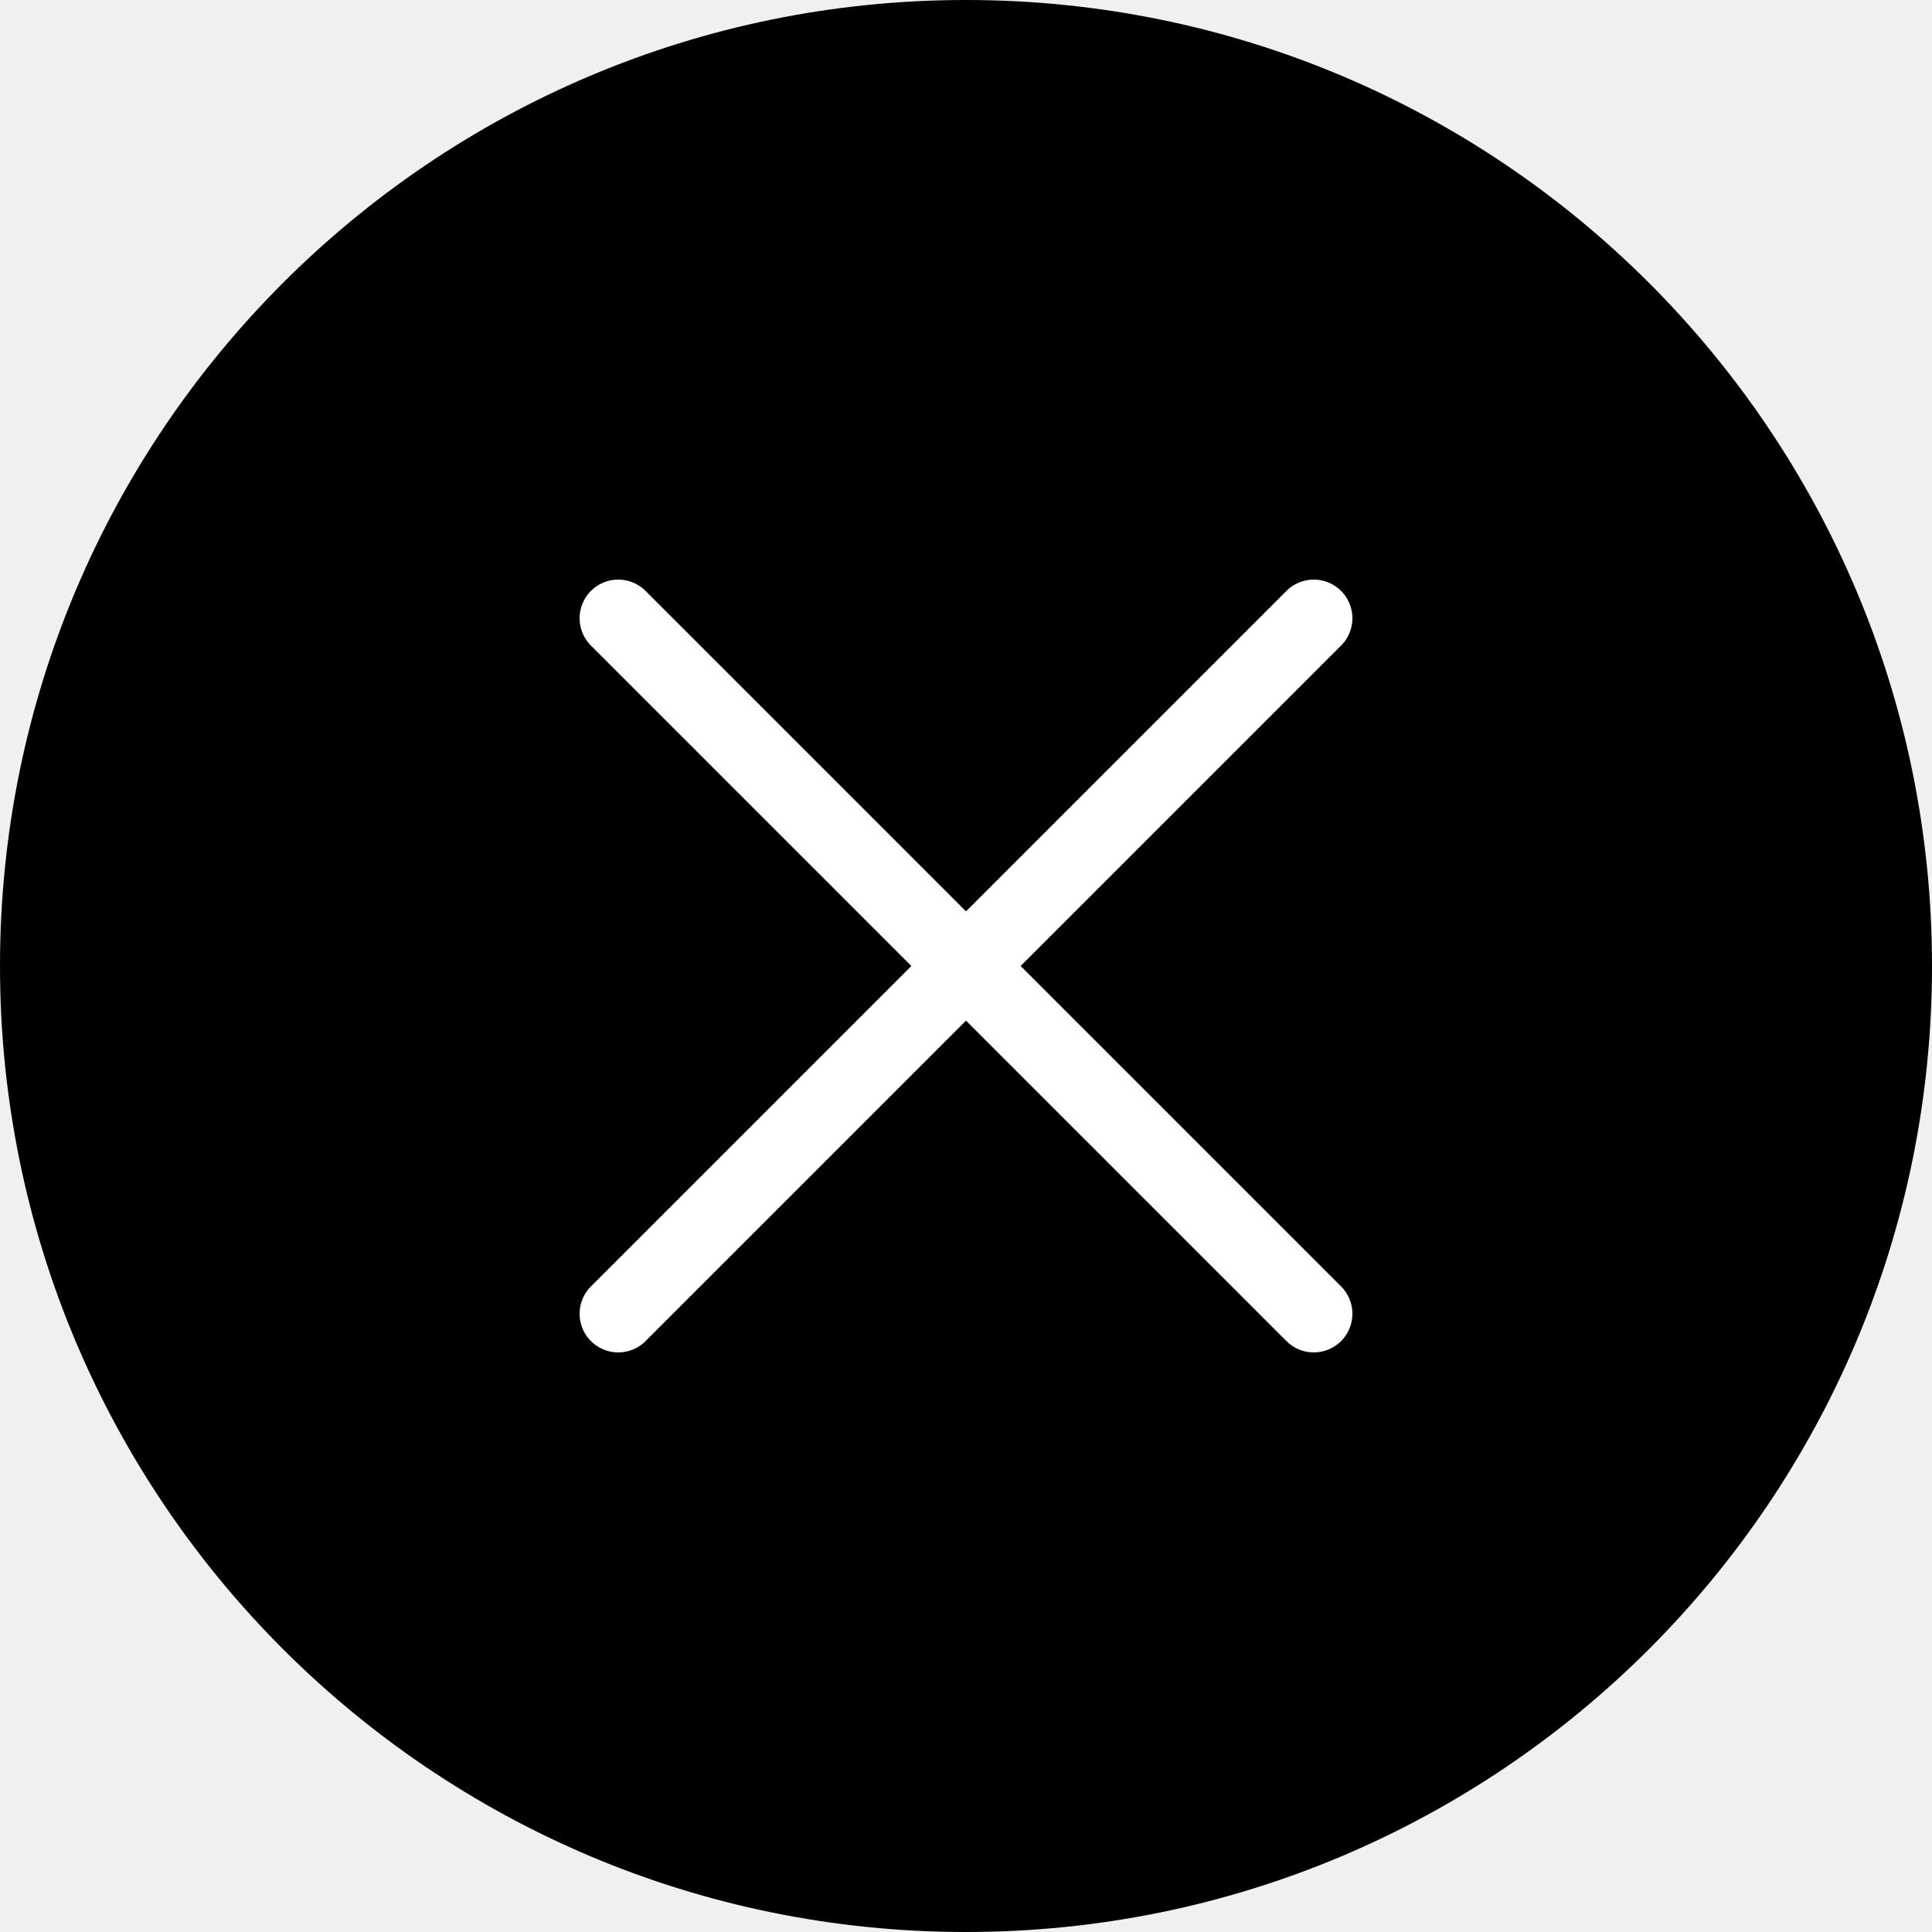
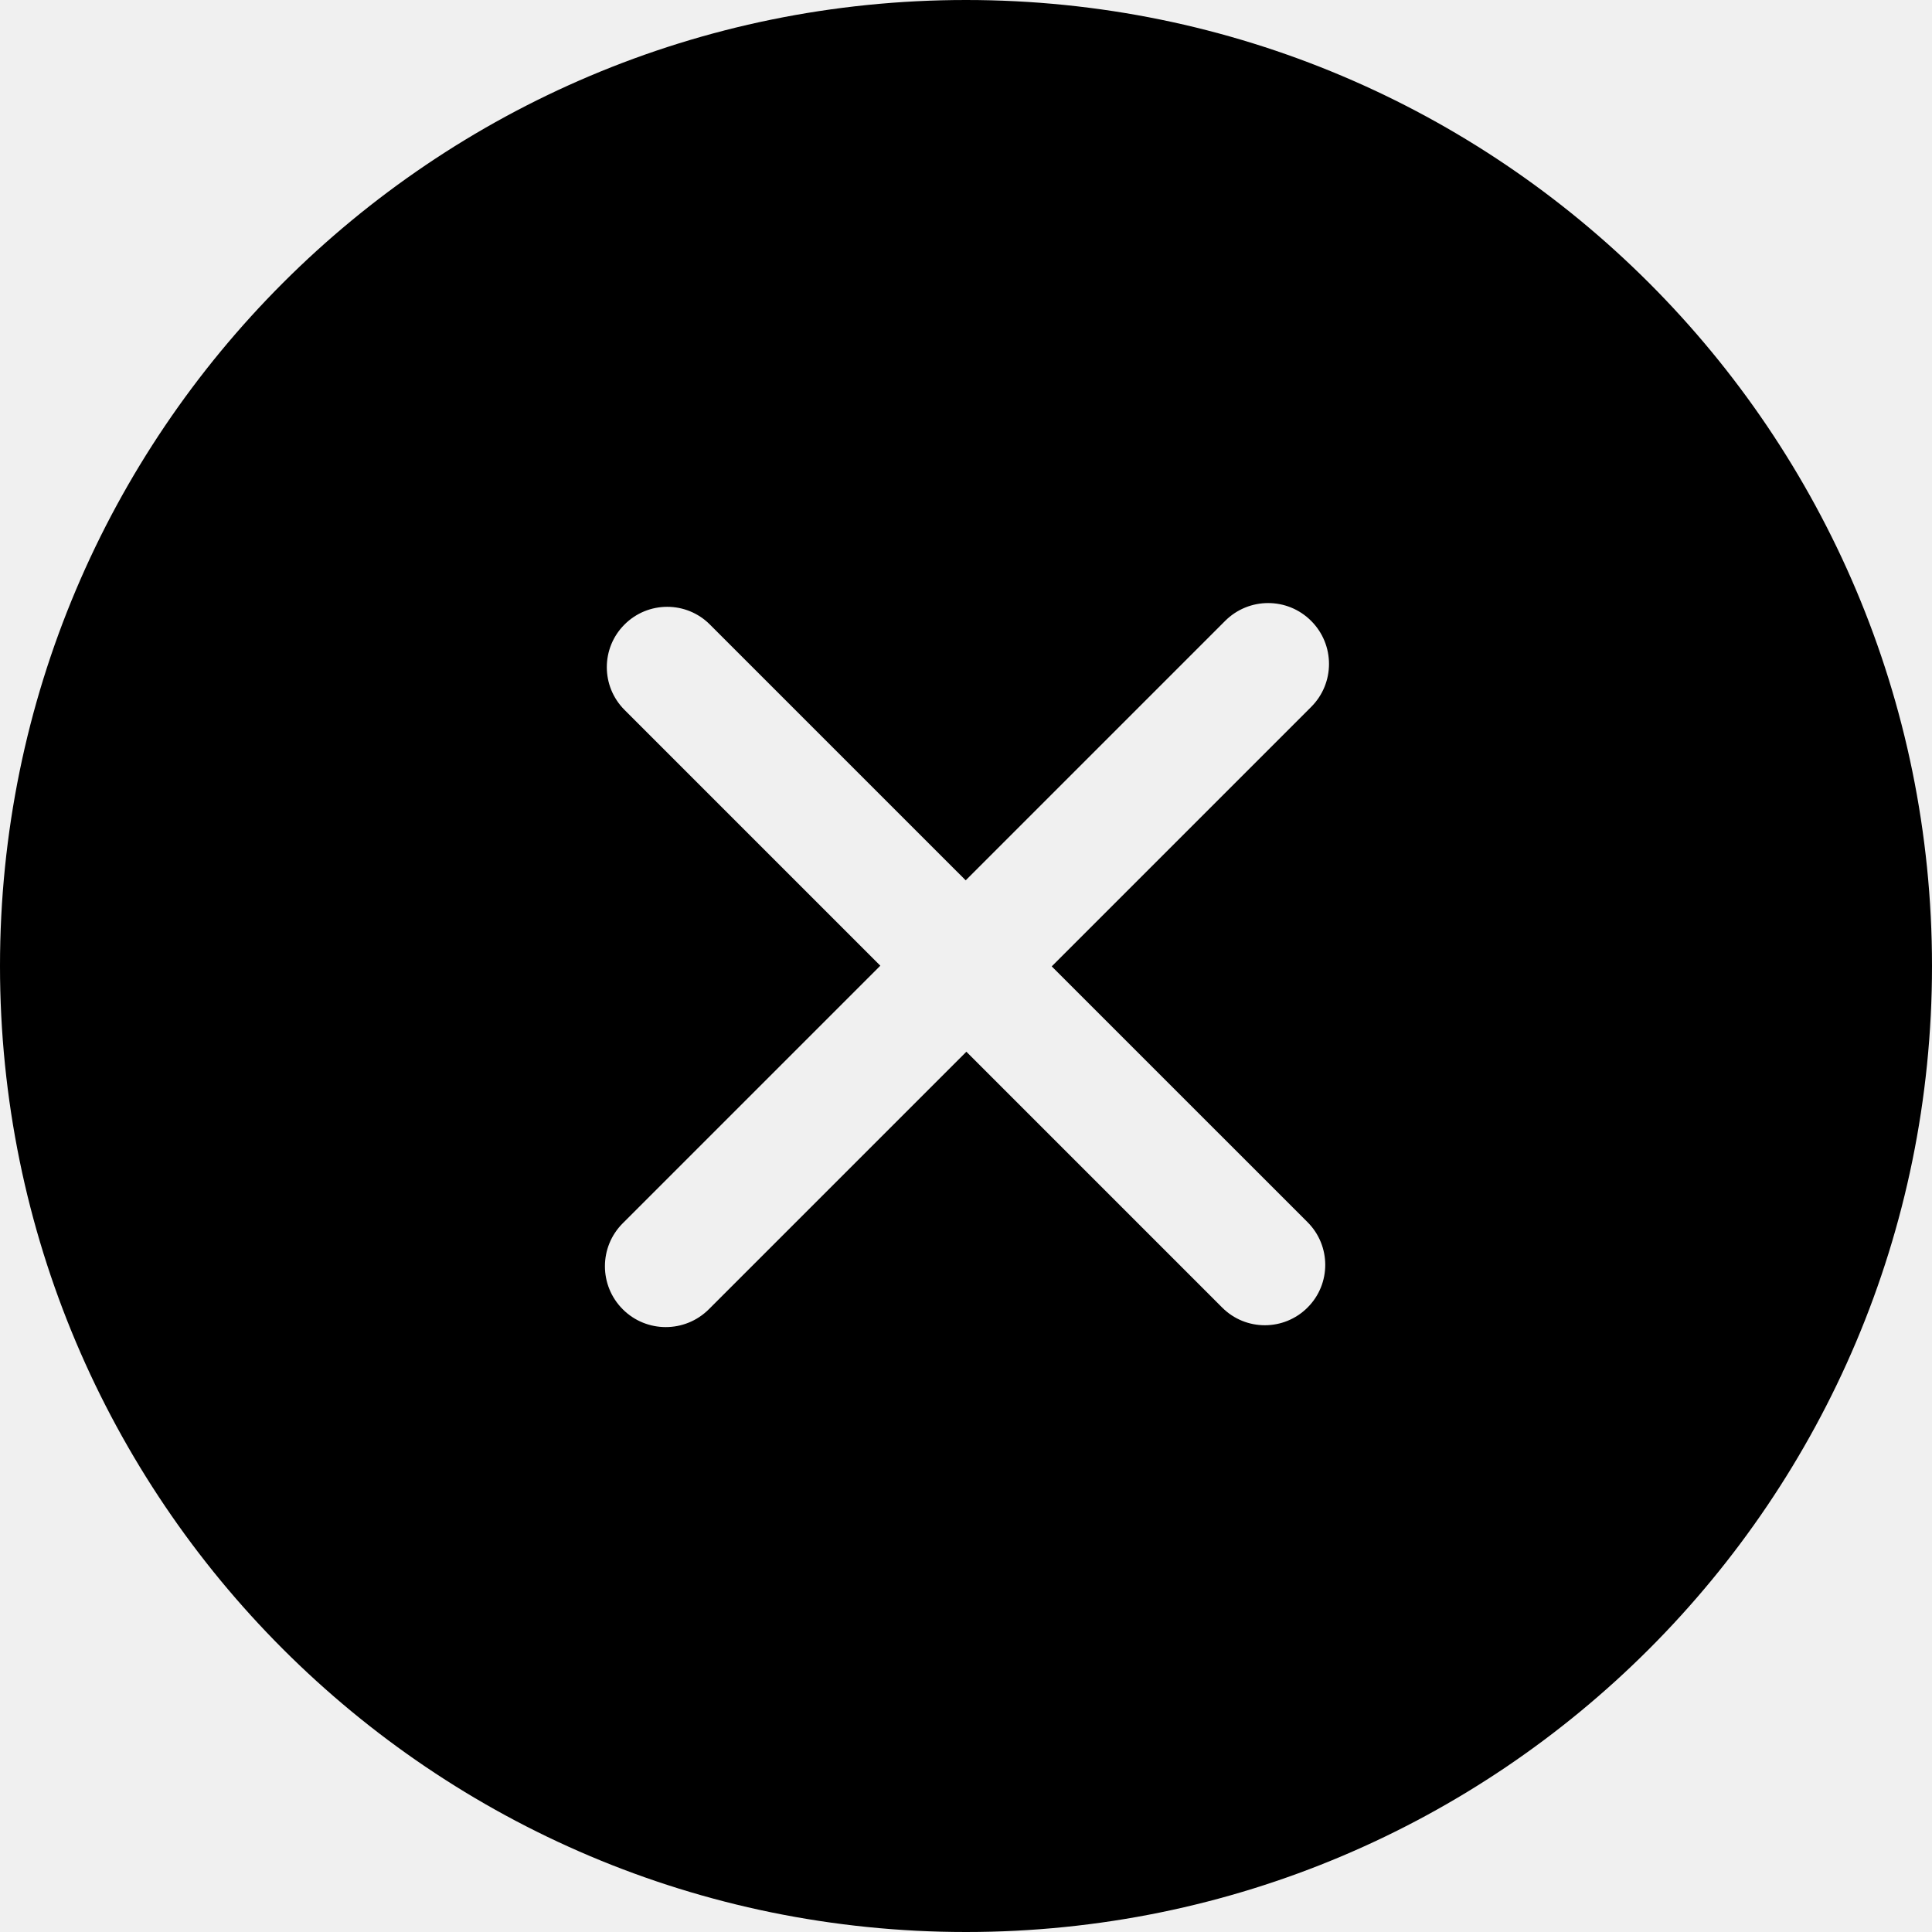
- <svg xmlns="http://www.w3.org/2000/svg" version="1.1" width="512" height="512" x="0" y="0" viewBox="0 0 50 50" style="enable-background:new 0 0 512 512" xml:space="preserve" class="">
+ <svg xmlns="http://www.w3.org/2000/svg" version="1.1" width="512" height="512" x="0" y="0" viewBox="0 0 612 612" style="enable-background:new 0 0 512 512" xml:space="preserve">
  <g>
-     <circle style="" cx="25" cy="25" r="25" fill="#000000" data-original="#d75a4a" class="" />
-     <polyline style="fill:none;stroke:#FFFFFF;stroke-width:2;stroke-linecap:round;stroke-miterlimit:10;" points="16,34 25,25 34,16   " fill="" />
-     <polyline style="fill:none;stroke:#FFFFFF;stroke-width:2;stroke-linecap:round;stroke-miterlimit:10;" points="16,16 25,25 34,34   " fill="" />
+     <g>
+       <g id="_x31_0_23_">
+         <g>
+           <path d="M306,0C136.992,0,0,136.992,0,306s136.992,306,306,306c168.988,0,306-137.012,306-306S475.008,0,306,0z M414.19,387.147     c7.478,7.478,7.478,19.584,0,27.043c-7.479,7.478-19.584,7.478-27.043,0l-81.032-81.033l-81.588,81.588     c-7.535,7.516-19.737,7.516-27.253,0c-7.535-7.535-7.535-19.737,0-27.254l81.587-81.587l-81.033-81.033     c-7.478-7.478-7.478-19.584,0-27.042c7.478-7.478,19.584-7.478,27.042,0l81.033,81.033l82.181-82.18     c7.535-7.535,19.736-7.535,27.253,0c7.535,7.535,7.535,19.737,0,27.253l-82.181,82.181L414.19,387.147z" fill="#000000" data-original="#000000" style="" />
+         </g>
+       </g>
+     </g>
    <g>
</g>
    <g>
</g>
    <g>
</g>
    <g>
</g>
    <g>
</g>
    <g>
</g>
    <g>
</g>
    <g>
</g>
    <g>
</g>
    <g>
</g>
    <g>
</g>
    <g>
</g>
    <g>
</g>
    <g>
</g>
    <g>
</g>
  </g>
</svg>
